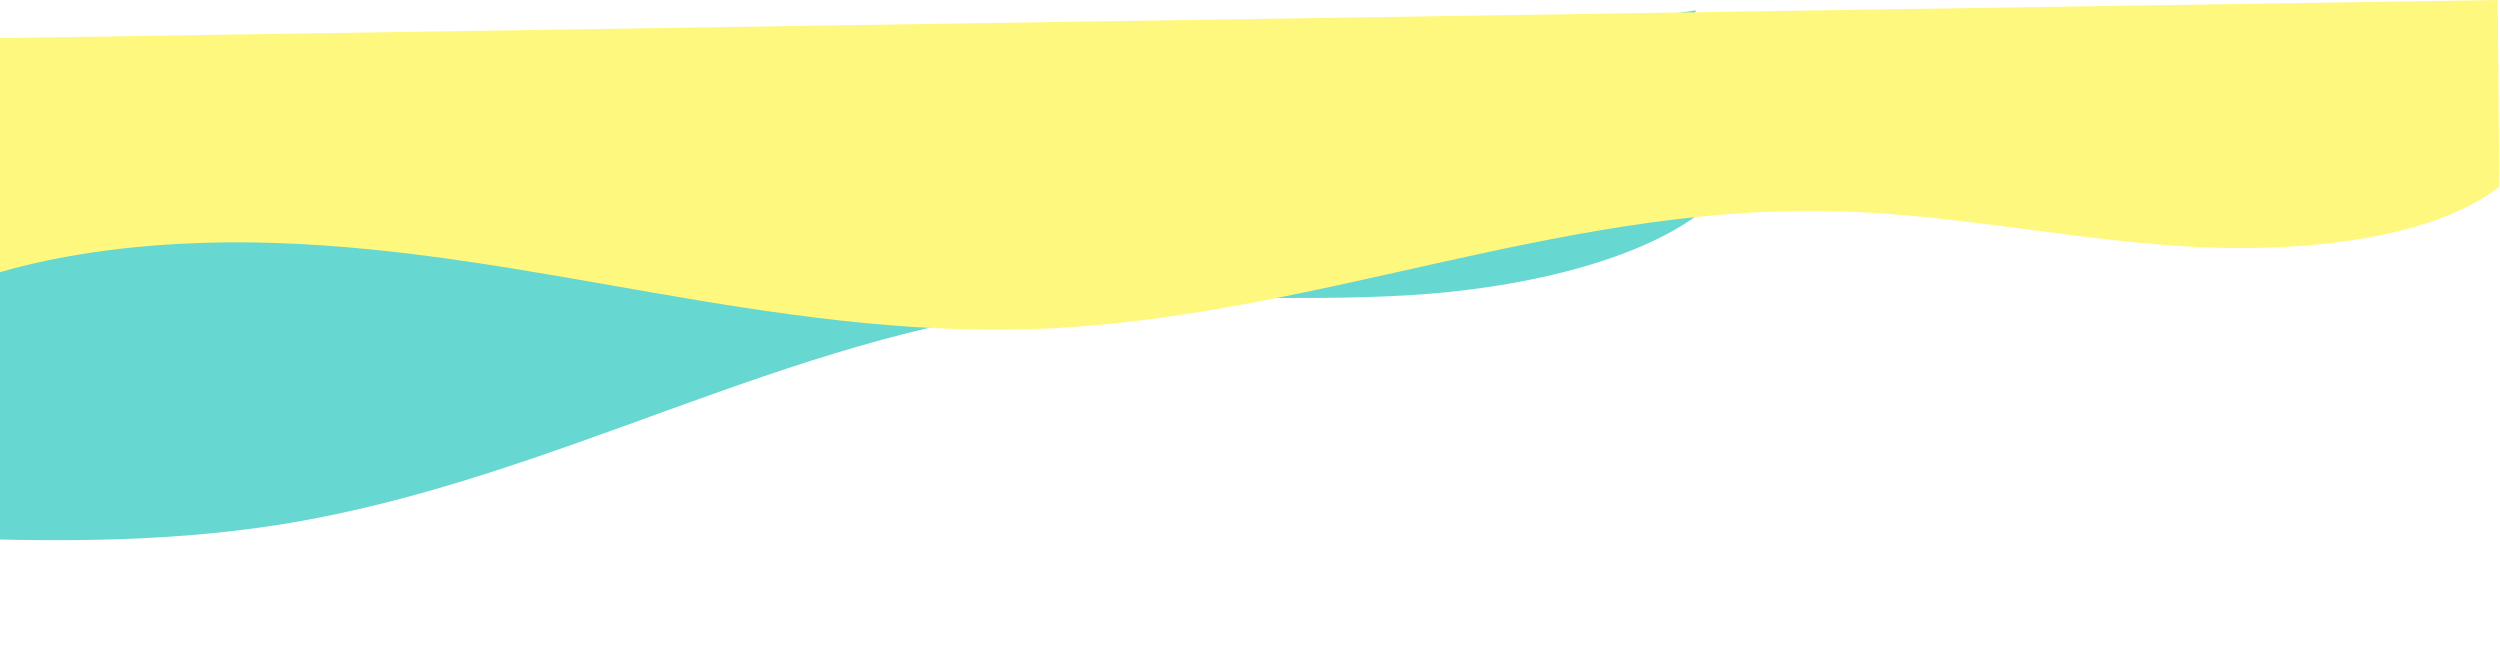
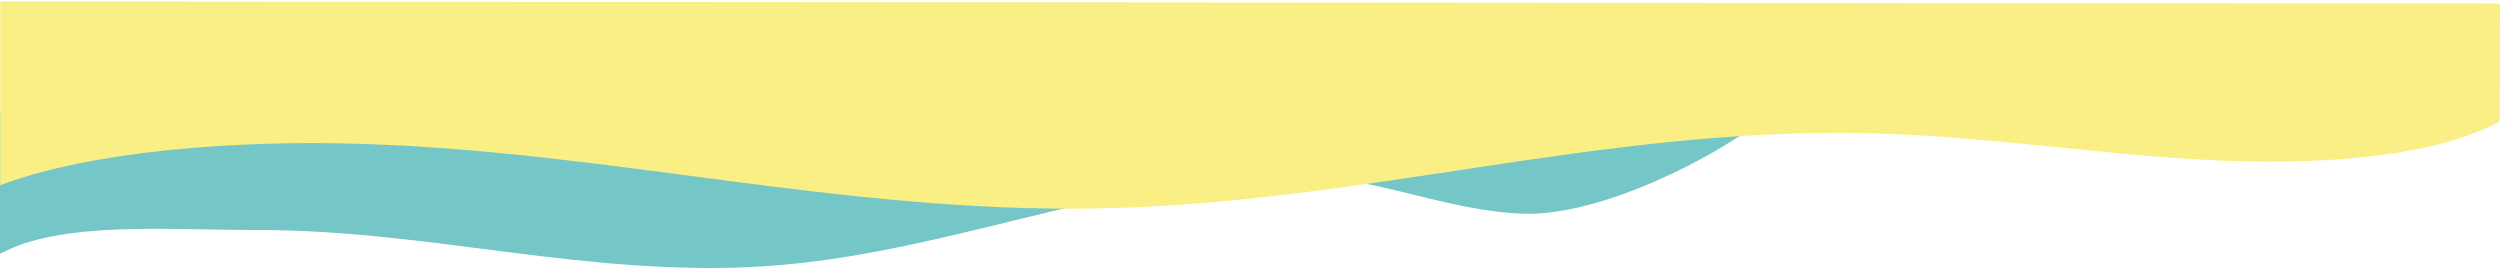
- <svg xmlns="http://www.w3.org/2000/svg" width="1440" height="372" viewBox="0 0 1440 372" fill="none">
-   <g id="Vector">
-     <path d="M-477.746 371.479C-427.752 335.532 -349.453 315.225 -275.105 308.197C-200.757 301.168 -128.359 305.631 -56.367 308.804C15.625 311.976 89.856 313.778 163.747 301.747C319.816 276.315 452.076 193.225 609.068 175.849C676.98 168.326 743.091 174.044 810.807 170.095C878.523 166.145 955.595 148.587 991.192 112.544L976.571 6L-504 219.551L-477.746 371.479Z" fill="#66D7D1" />
-     <path d="M-50.355 176.837C3.819 147.566 84.069 137.422 158.706 139.941C233.344 142.461 304.579 156.129 375.577 168.466C446.575 180.803 519.969 192.066 594.791 189.566C752.83 184.265 894.615 118.739 1052.54 121.546C1120.86 122.753 1185.7 136.865 1253.36 141.591C1321.03 146.318 1399.71 138.743 1439.62 107.539L1438.72 0L-57 22.801L-50.355 176.837Z" fill="#FFF87F" />
-   </g>
+ <svg xmlns="http://www.w3.org/2000/svg" version="1.1" id="Capa_1" x="0px" y="0px" viewBox="0 0 1350 150" style="enable-background:new 0 0 1350 150;" xml:space="preserve">
+   <style type="text/css">
+ 	.st0{fill:#75C6C7;}
+ 	.st1{fill:#FAEF84;}
+ </style>
+   <path class="st0" d="M0,137.1c33-18.1,91.7-12.8,138.4-12.9c46.7-0.1,91.7,6.3,136.4,12c44.7,5.7,91,10.6,137.6,7.6  c98.6-6.4,185.2-47.5,283.9-49.2c42.7-0.7,84.1,19.5,126.5,20.8c42.4,1.3,103.9-31.1,127.9-50l-16.8-49.5L0,60.7V137.1z" />
+   <path class="st1" d="M0.1,100c49.3-18.5,127.5-24.5,195.2-22.3C263,79.8,327.6,89.1,392,97.5s130.9,16.2,198.8,15.1  c143.4-2.3,272.4-43.6,415.7-40.7c62,1.2,120.8,10.8,182.1,14.3c61.4,3.5,125-0.8,161.3-20.7l0.1-63.6L0.1,0.8V100z" />
</svg>
